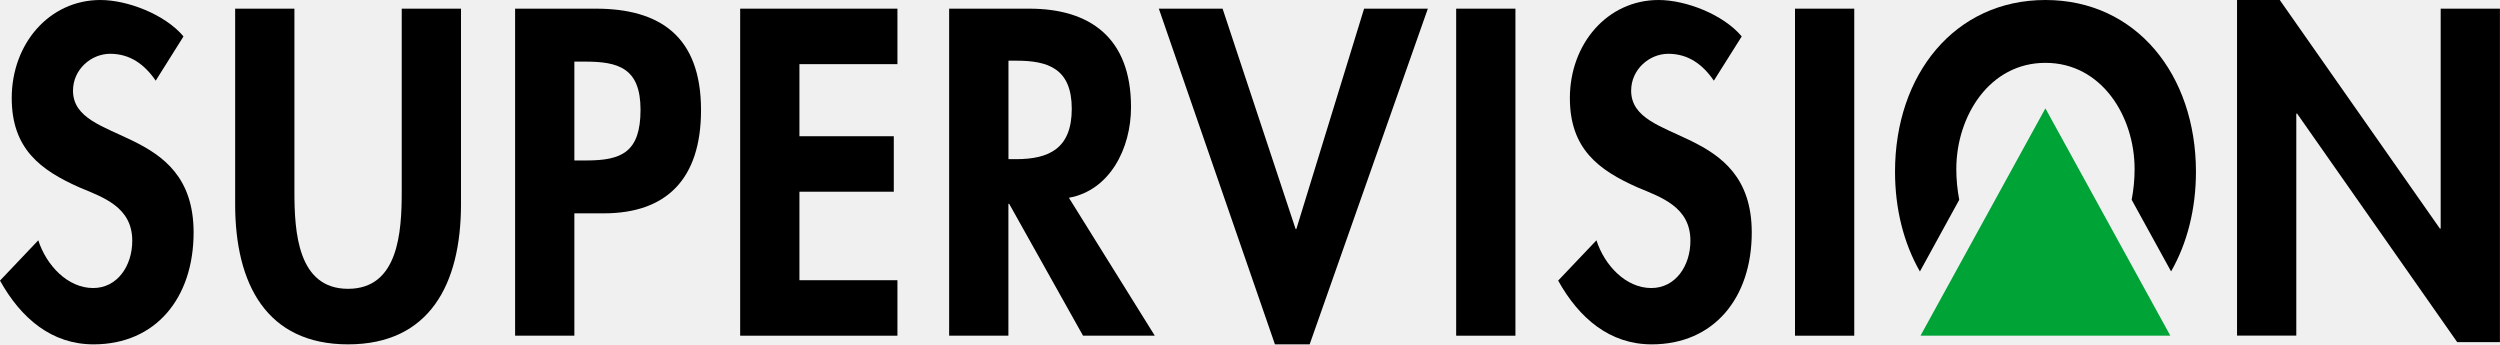
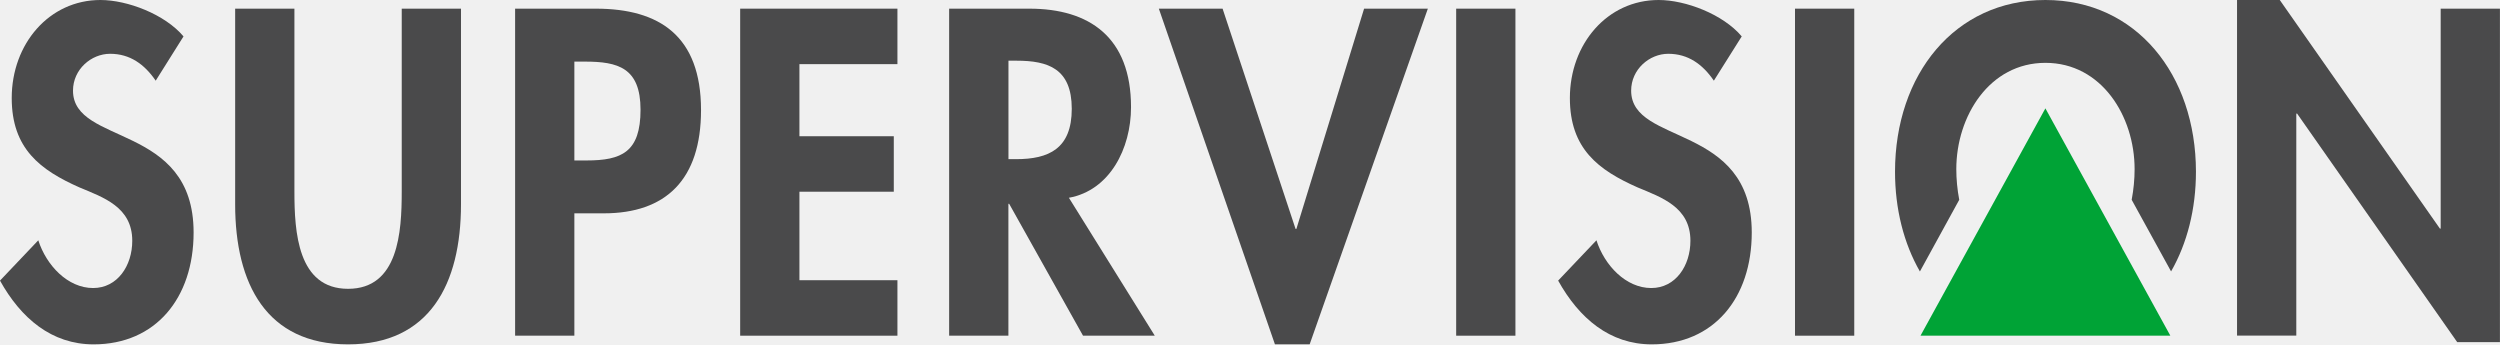
<svg xmlns="http://www.w3.org/2000/svg" version="1.1" id="Layer_1" x="0px" y="0px" viewBox="0 0 3839 528.8" style="enable-background:new 0 0 3839 528.8;" xml:space="preserve">
-   <style type="text/css">
+   <defs id="defs33" />
+   <style type="text/css" id="style2">
	.st0{fill:#00A336;}
	.st1{fill:#FF0000;}
	.st2{fill:#FFFFFF;}
	.st3{fill:#00FFFE;}
</style>
-   <g>
-     <path d="M239.1,123.9c-17.3-25.3-39.6-41.3-70-41.3c-29.1,0-57,24-57,56.6c0,84.6,185.2,49.3,185.2,217.8   c0,100.6-58.2,171.8-153.6,171.8c-64.4,0-111.5-40-143.7-97.9l58.8-61.9c12.4,38.6,45.2,73.3,84.2,73.3c37.2,0,60.1-34,60.1-72.6   c0-51.9-44.6-66.6-81.1-81.9C61.9,261.1,18,228.4,18,150.5C18,67.3,75.6,0,154.2,0c41.5,0,99.1,22,127.6,55.9L239.1,123.9z" />
-     <path d="M361.1,13.3h91v281c0,61.9,5,149.2,82.4,149.2c77.4,0,82.4-87.2,82.4-149.2v-281h91v300.4c0,122.5-48.3,215.1-173.4,215.1   c-125.1,0-173.4-92.6-173.4-215.1V13.3z" />
-     <path d="M882,515.5h-91V13.3h123.9c97.9,0,161.6,42,161.6,155.8c0,106.6-53.9,158.5-149.3,158.5H882V515.5z M882,246.4h18.6   c53.9,0,83-12.7,83-77.9c0-64.6-34.7-73.9-85.5-73.9H882V246.4z" />
-     <path d="M1227.6,98.6v110.6h144.9v85.2h-144.9v135.9h150.5v85.2h-241.5V13.3h241.5v85.2H1227.6z" />
-     <path d="M1773.3,515.5h-110.2L1549.7,313h-1.2v202.5h-91V13.3h123.2c92.3,0,156.1,44,156.1,151.2c0,63.9-32.8,127.9-95.4,139.2   L1773.3,515.5z M1548.5,244.4h11.8c50.2,0,85.5-16,85.5-77.3c0-61.9-36.5-73.9-84.8-73.9h-12.4V244.4z" />
-     <path d="M1989.5,351.6h1.2l104-338.3h97.9l-181.5,515.5h-53.3L1779.5,13.3h97.9L1989.5,351.6z" />
-     <path d="M2327.1,515.5h-91V13.3h91V515.5z" />
-     <path d="M2631.8,123.9c-17.3-25.3-39.6-41.3-70-41.3c-29.1,0-57,24-57,56.6c0,84.6,185.2,49.3,185.2,217.8   c0,100.6-58.2,171.8-153.6,171.8c-64.4,0-111.5-40-143.7-97.9l58.8-61.9c12.4,38.6,45.2,73.3,84.2,73.3c37.2,0,60.1-34,60.1-72.6   c0-51.9-44.6-66.6-81.1-81.9c-60.1-26.6-104-59.3-104-137.2C2410.7,67.3,2468.3,0,2547,0c41.5,0,99.1,22,127.6,55.9L2631.8,123.9z" />
-     <path d="M2847.4,515.5h-91V13.3h91V515.5z" />
-     <path d="M3435.2,0h65.6l245.9,351h1.2V13.3h91v512.1h-65.6l-245.9-351h-1.2v341h-91V0z" />
-     <path d="M3008.6,306.8c-3-15.8-4.5-31.8-4.5-47.1c0-81.2,50.8-163.2,136.9-163.2c86.1,0,136.9,81.9,136.9,163.2   c0,15.3-1.5,31.3-4.5,47.1l60.5,110c24.7-43.1,38.2-95.8,38.2-153.2C3372,114.5,3280.3,0,3141,0c-139.4,0-231,114.5-231,263.7   c0,57.4,13.5,110.1,38.2,153.2L3008.6,306.8z" />
-     <polygon class="st0" points="3140.9,166.4 2949.1,515.5 3332.8,515.5  " />
+   <g id="g28">
+     <path d="M239.1,123.9c-17.3-25.3-39.6-41.3-70-41.3c-29.1,0-57,24-57,56.6c0,84.6,185.2,49.3,185.2,217.8   c0,100.6-58.2,171.8-153.6,171.8c-64.4,0-111.5-40-143.7-97.9l58.8-61.9c12.4,38.6,45.2,73.3,84.2,73.3c37.2,0,60.1-34,60.1-72.6   c0-51.9-44.6-66.6-81.1-81.9C61.9,261.1,18,228.4,18,150.5C18,67.3,75.6,0,154.2,0c41.5,0,99.1,22,127.6,55.9L239.1,123.9z" id="path4" style="fill:#4a4a4b;fill-opacity:1" />
+     <path d="M361.1,13.3h91v281c0,61.9,5,149.2,82.4,149.2c77.4,0,82.4-87.2,82.4-149.2v-281h91v300.4c0,122.5-48.3,215.1-173.4,215.1   c-125.1,0-173.4-92.6-173.4-215.1V13.3z" id="path6" style="fill:#4a4a4b;fill-opacity:1" />
+     <path d="M882,515.5h-91V13.3h123.9c97.9,0,161.6,42,161.6,155.8c0,106.6-53.9,158.5-149.3,158.5H882V515.5z M882,246.4h18.6   c53.9,0,83-12.7,83-77.9c0-64.6-34.7-73.9-85.5-73.9H882V246.4z" id="path8" style="fill:#4a4a4b;fill-opacity:1" />
+     <path d="M1227.6,98.6v110.6h144.9v85.2h-144.9v135.9h150.5v85.2h-241.5V13.3h241.5v85.2H1227.6z" id="path10" style="fill:#4a4a4b;fill-opacity:1" />
+     <path d="M1773.3,515.5h-110.2L1549.7,313h-1.2v202.5h-91V13.3h123.2c92.3,0,156.1,44,156.1,151.2c0,63.9-32.8,127.9-95.4,139.2   L1773.3,515.5z M1548.5,244.4h11.8c50.2,0,85.5-16,85.5-77.3c0-61.9-36.5-73.9-84.8-73.9h-12.4V244.4z" id="path12" style="fill:#4a4a4b;fill-opacity:1" />
+     <path d="M1989.5,351.6h1.2l104-338.3h97.9l-181.5,515.5h-53.3L1779.5,13.3h97.9L1989.5,351.6z" id="path14" style="fill:#4a4a4b;fill-opacity:1" />
+     <path d="M2327.1,515.5h-91V13.3h91V515.5z" id="path16" style="fill:#4a4a4b;fill-opacity:1" />
+     <path d="M2631.8,123.9c-17.3-25.3-39.6-41.3-70-41.3c-29.1,0-57,24-57,56.6c0,84.6,185.2,49.3,185.2,217.8   c0,100.6-58.2,171.8-153.6,171.8c-64.4,0-111.5-40-143.7-97.9l58.8-61.9c12.4,38.6,45.2,73.3,84.2,73.3c37.2,0,60.1-34,60.1-72.6   c0-51.9-44.6-66.6-81.1-81.9c-60.1-26.6-104-59.3-104-137.2C2410.7,67.3,2468.3,0,2547,0c41.5,0,99.1,22,127.6,55.9L2631.8,123.9z" id="path18" style="fill:#4a4a4b;fill-opacity:1" />
+     <path d="M2847.4,515.5h-91V13.3h91V515.5z" id="path20" style="fill:#4a4a4b;fill-opacity:1" />
+     <path d="M3435.2,0h65.6l245.9,351h1.2V13.3h91v512.1h-65.6l-245.9-351h-1.2v341h-91V0z" id="path22" style="fill:#4a4a4b;fill-opacity:1" />
+     <path d="M3008.6,306.8c-3-15.8-4.5-31.8-4.5-47.1c0-81.2,50.8-163.2,136.9-163.2c86.1,0,136.9,81.9,136.9,163.2   c0,15.3-1.5,31.3-4.5,47.1l60.5,110c24.7-43.1,38.2-95.8,38.2-153.2C3372,114.5,3280.3,0,3141,0c-139.4,0-231,114.5-231,263.7   c0,57.4,13.5,110.1,38.2,153.2L3008.6,306.8z" id="path24" style="fill:#4a4a4b;fill-opacity:1" />
+     <polygon class="st0" points="3140.9,166.4 2949.1,515.5 3332.8,515.5  " id="polygon26" />
  </g>
</svg>
